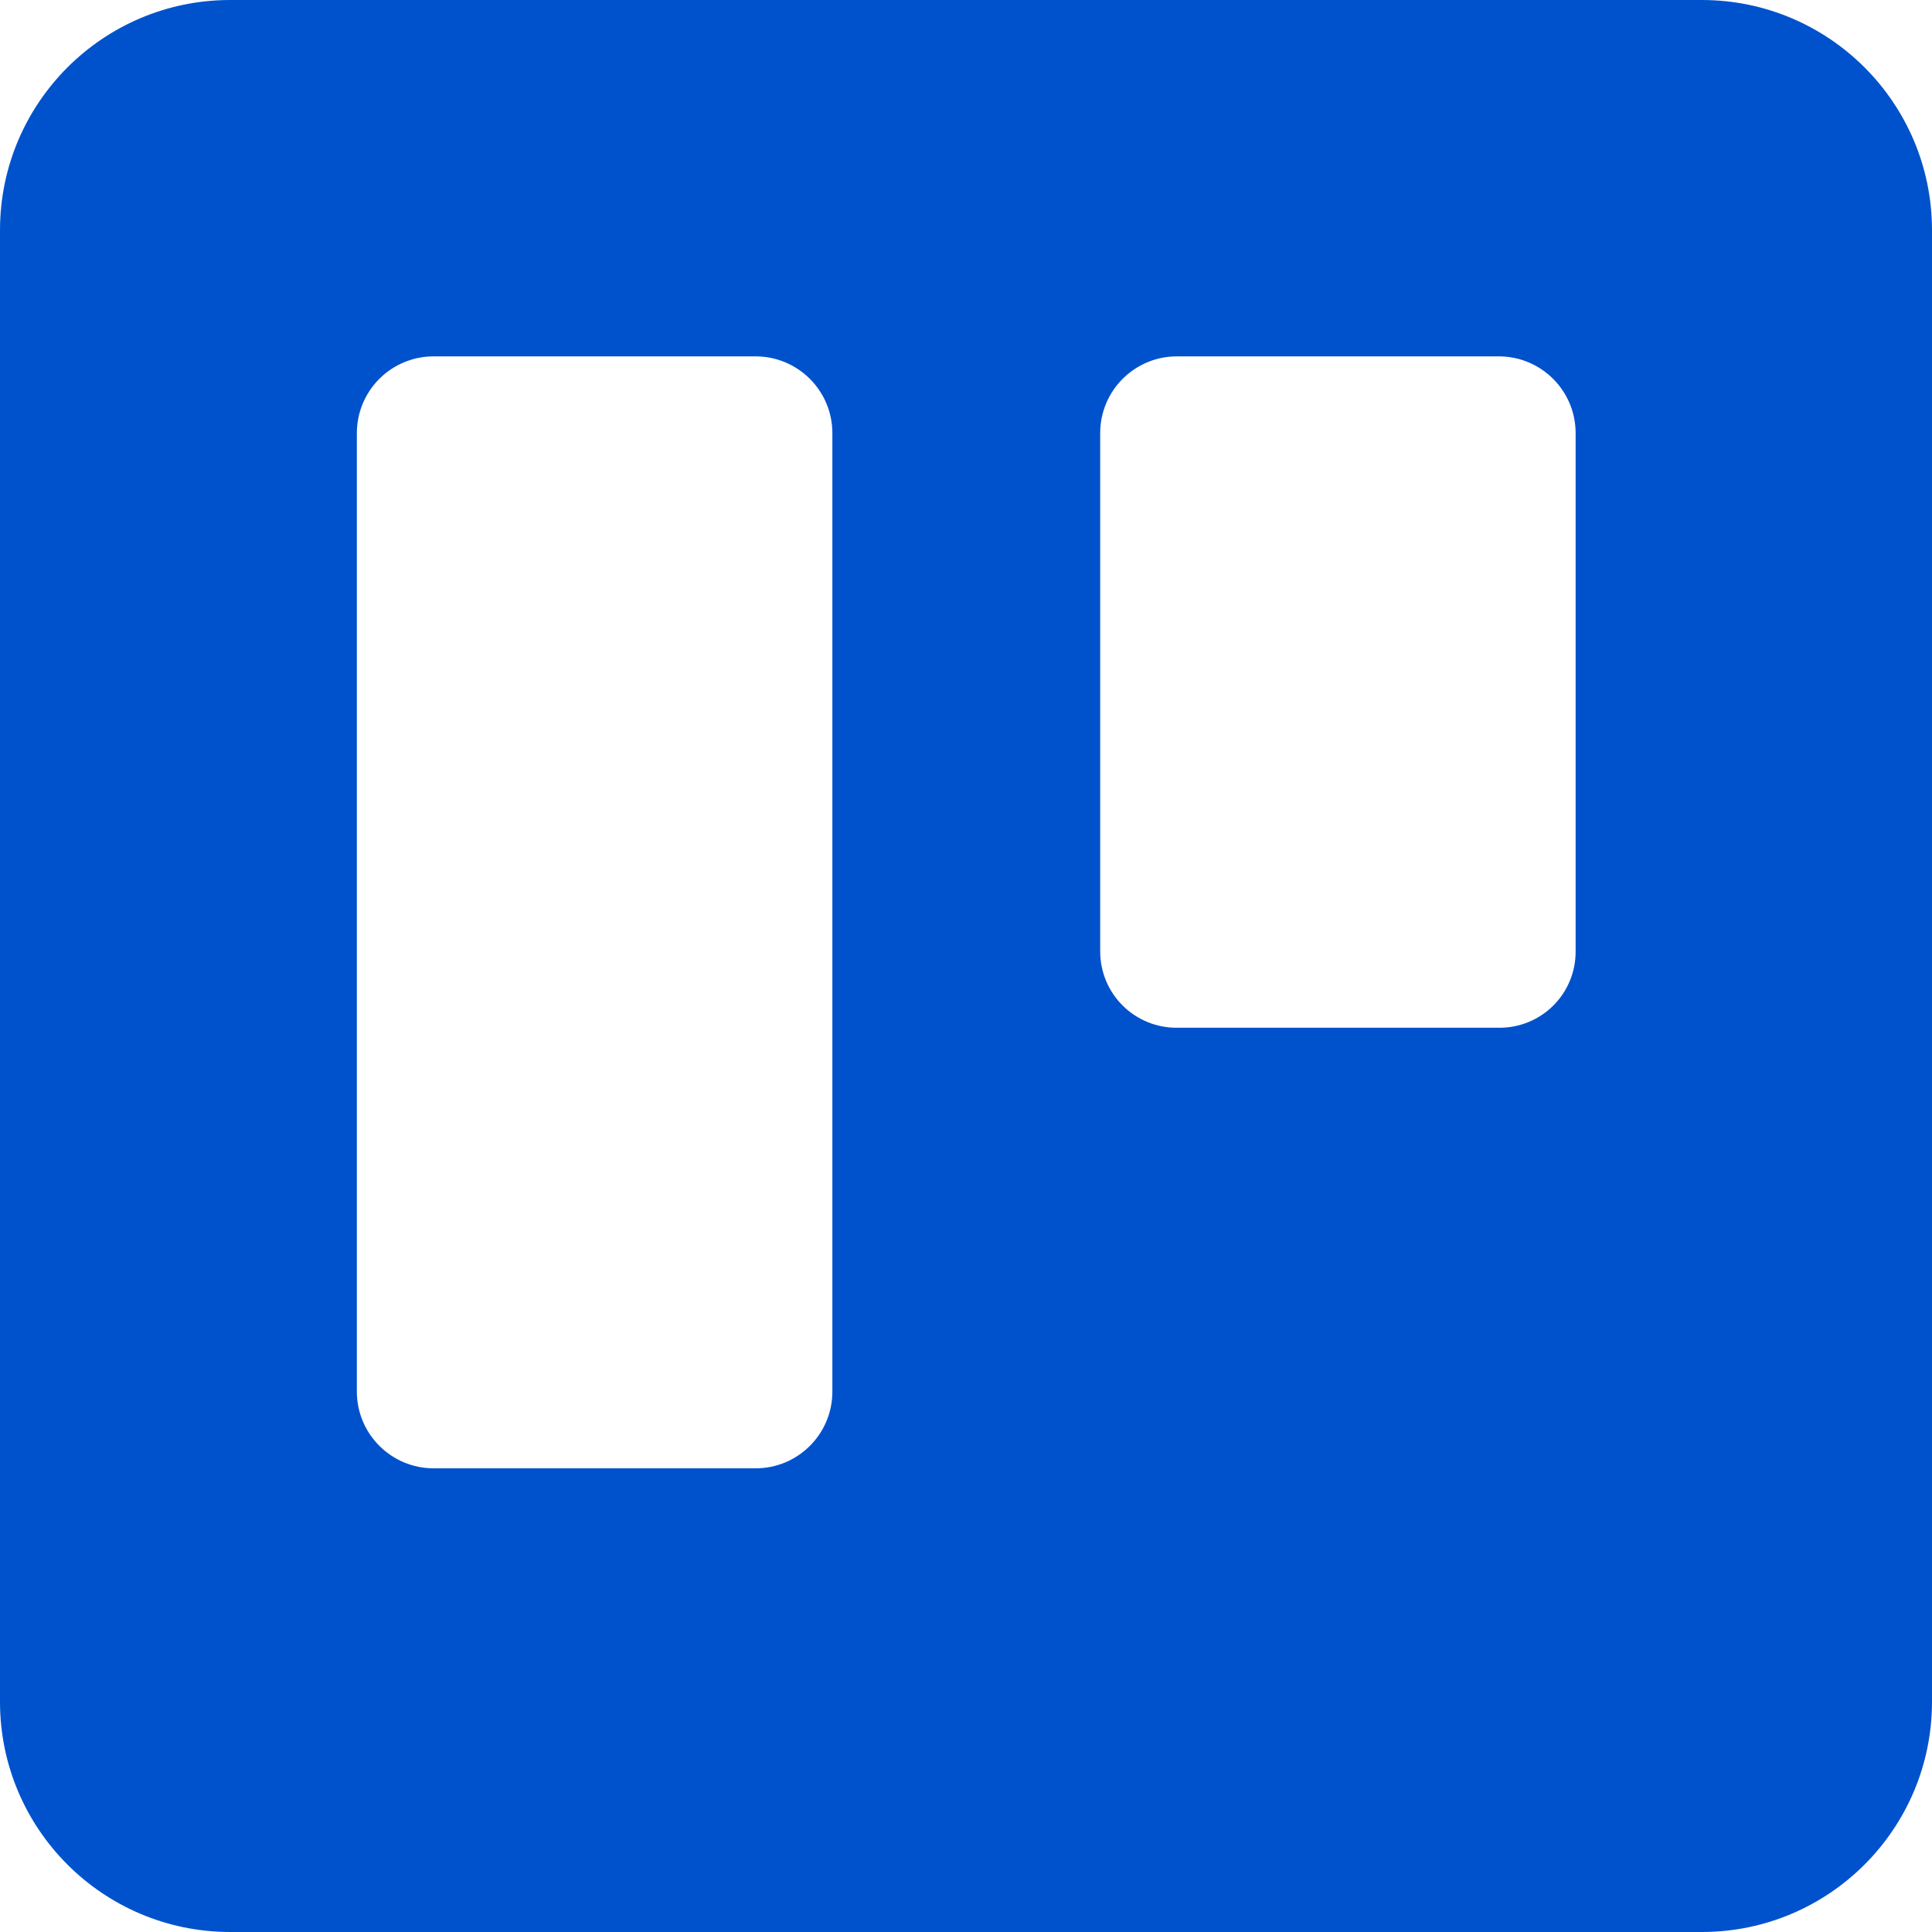
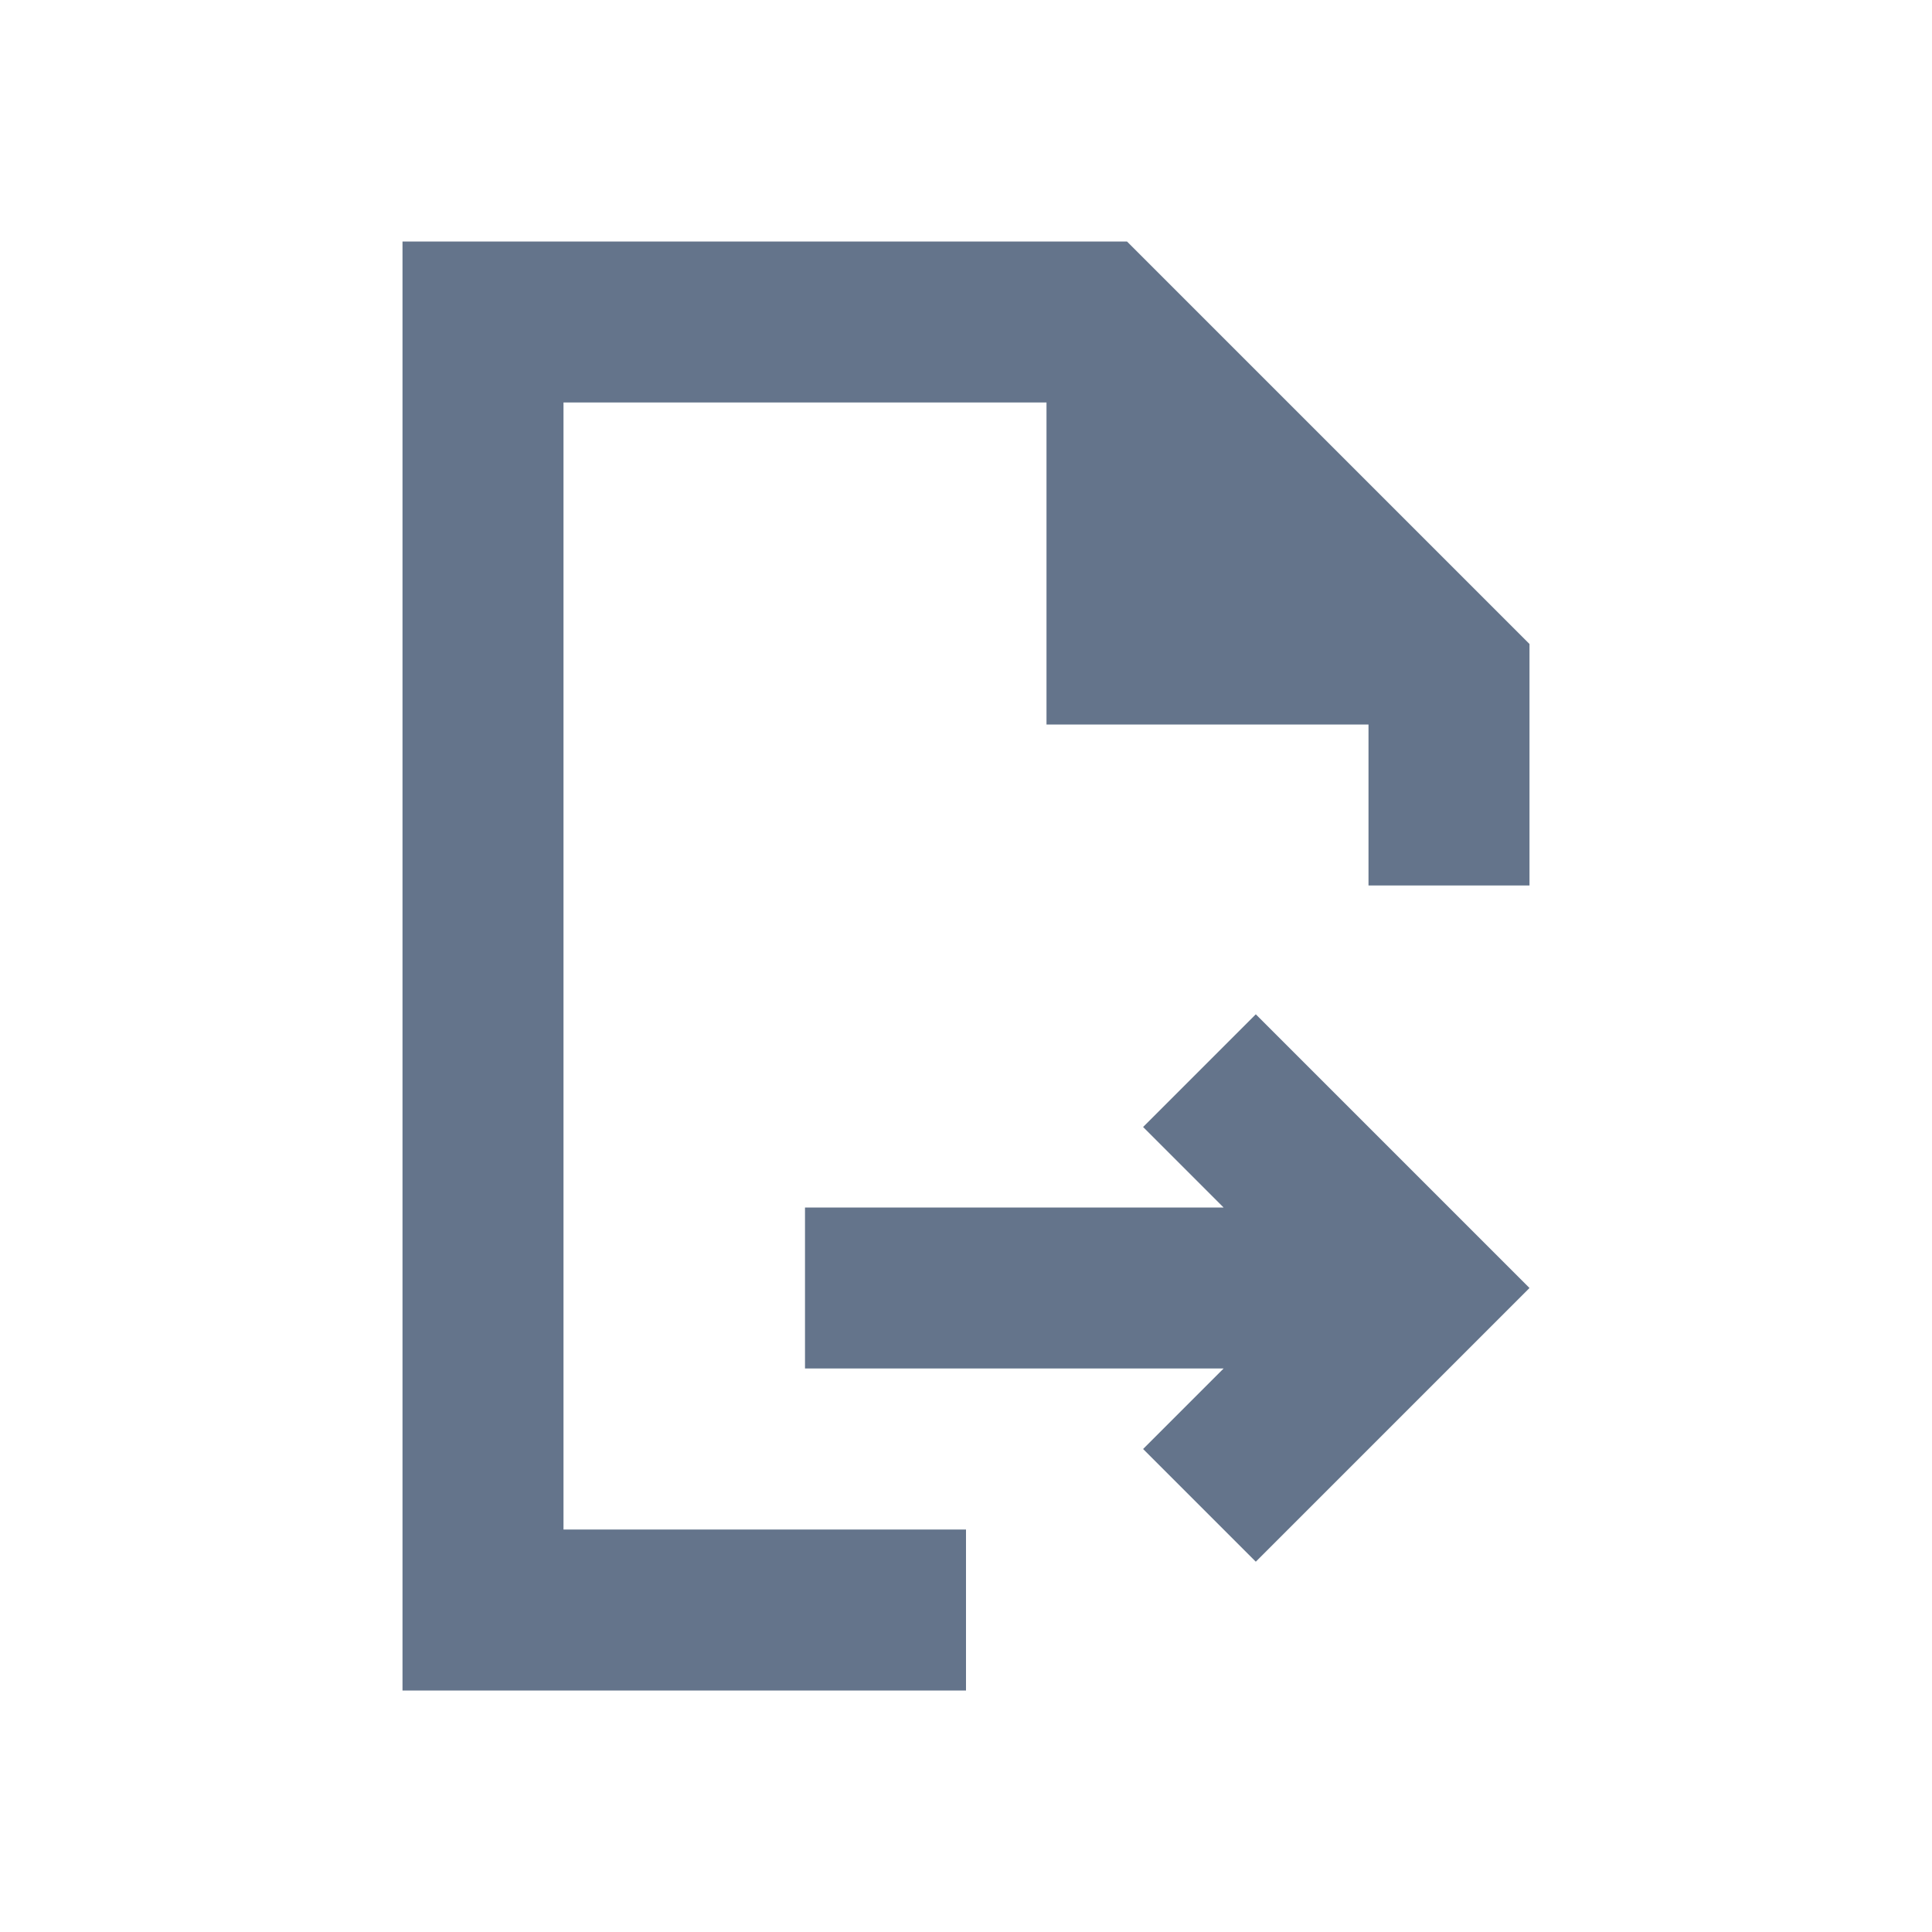
- <svg xmlns="http://www.w3.org/2000/svg" viewBox="0 0 24 24">
-   <path fill="#0052CC" d="M21.147 0H2.853A2.86 2.86 0 000 2.853v18.294A2.86 2.86 0 002.853 24h18.294A2.86 2.86 0 0024 21.147V2.853A2.86 2.86 0 0021.147 0zM10.34 17.287a.953.953 0 01-.953.953h-4a.954.954 0 01-.954-.953V5.38a.953.953 0 01.954-.953h4a.954.954 0 01.953.953zm9.233-5.467a.944.944 0 01-.953.947h-4a.947.947 0 01-.953-.947V5.38a.953.953 0 01.953-.953h4a.954.954 0 01.953.953z" />
+ <svg xmlns="http://www.w3.org/2000/svg" viewBox="0 0 24 24" role="img">
+   <path fill="#64748b" d="M5 3h9l5 5v3h-2V9h-4V5H7v14h5v2H5V3Zm10.6 9.6L19 16l-3.4 3.4-1.4-1.4 1-1H10v-2h5.2l-1-1 1.4-1.4Z" />
</svg>
